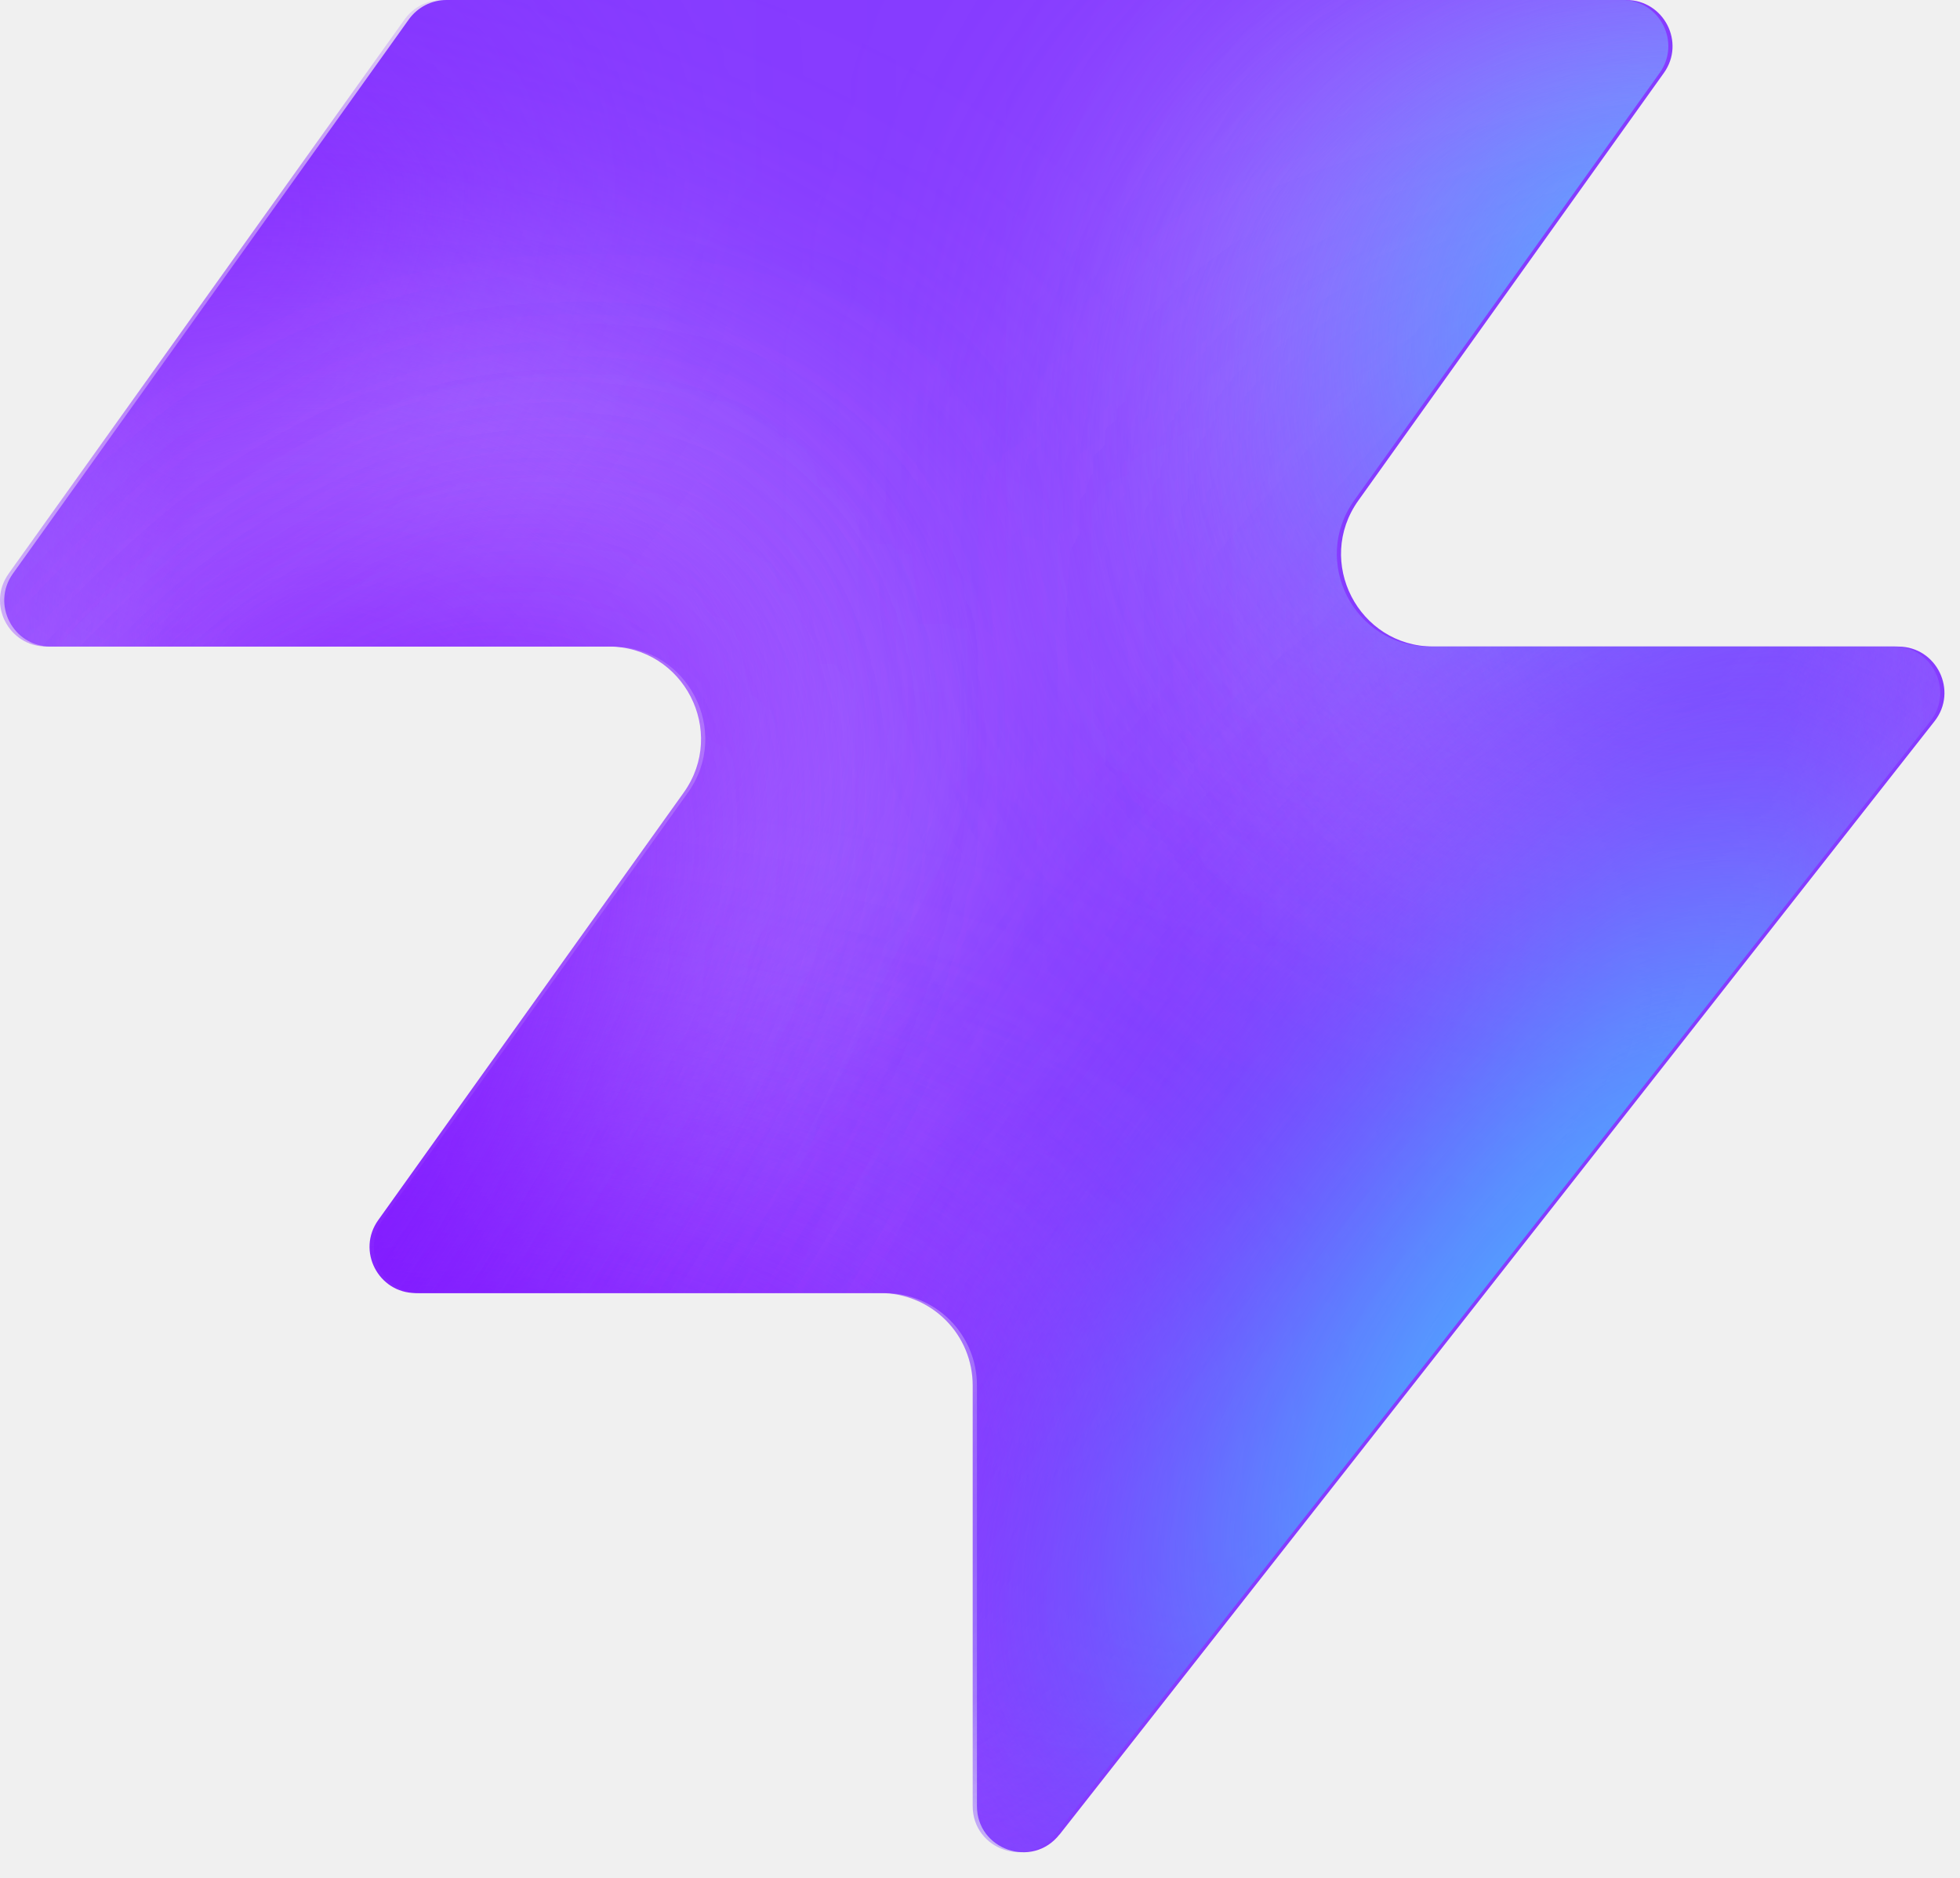
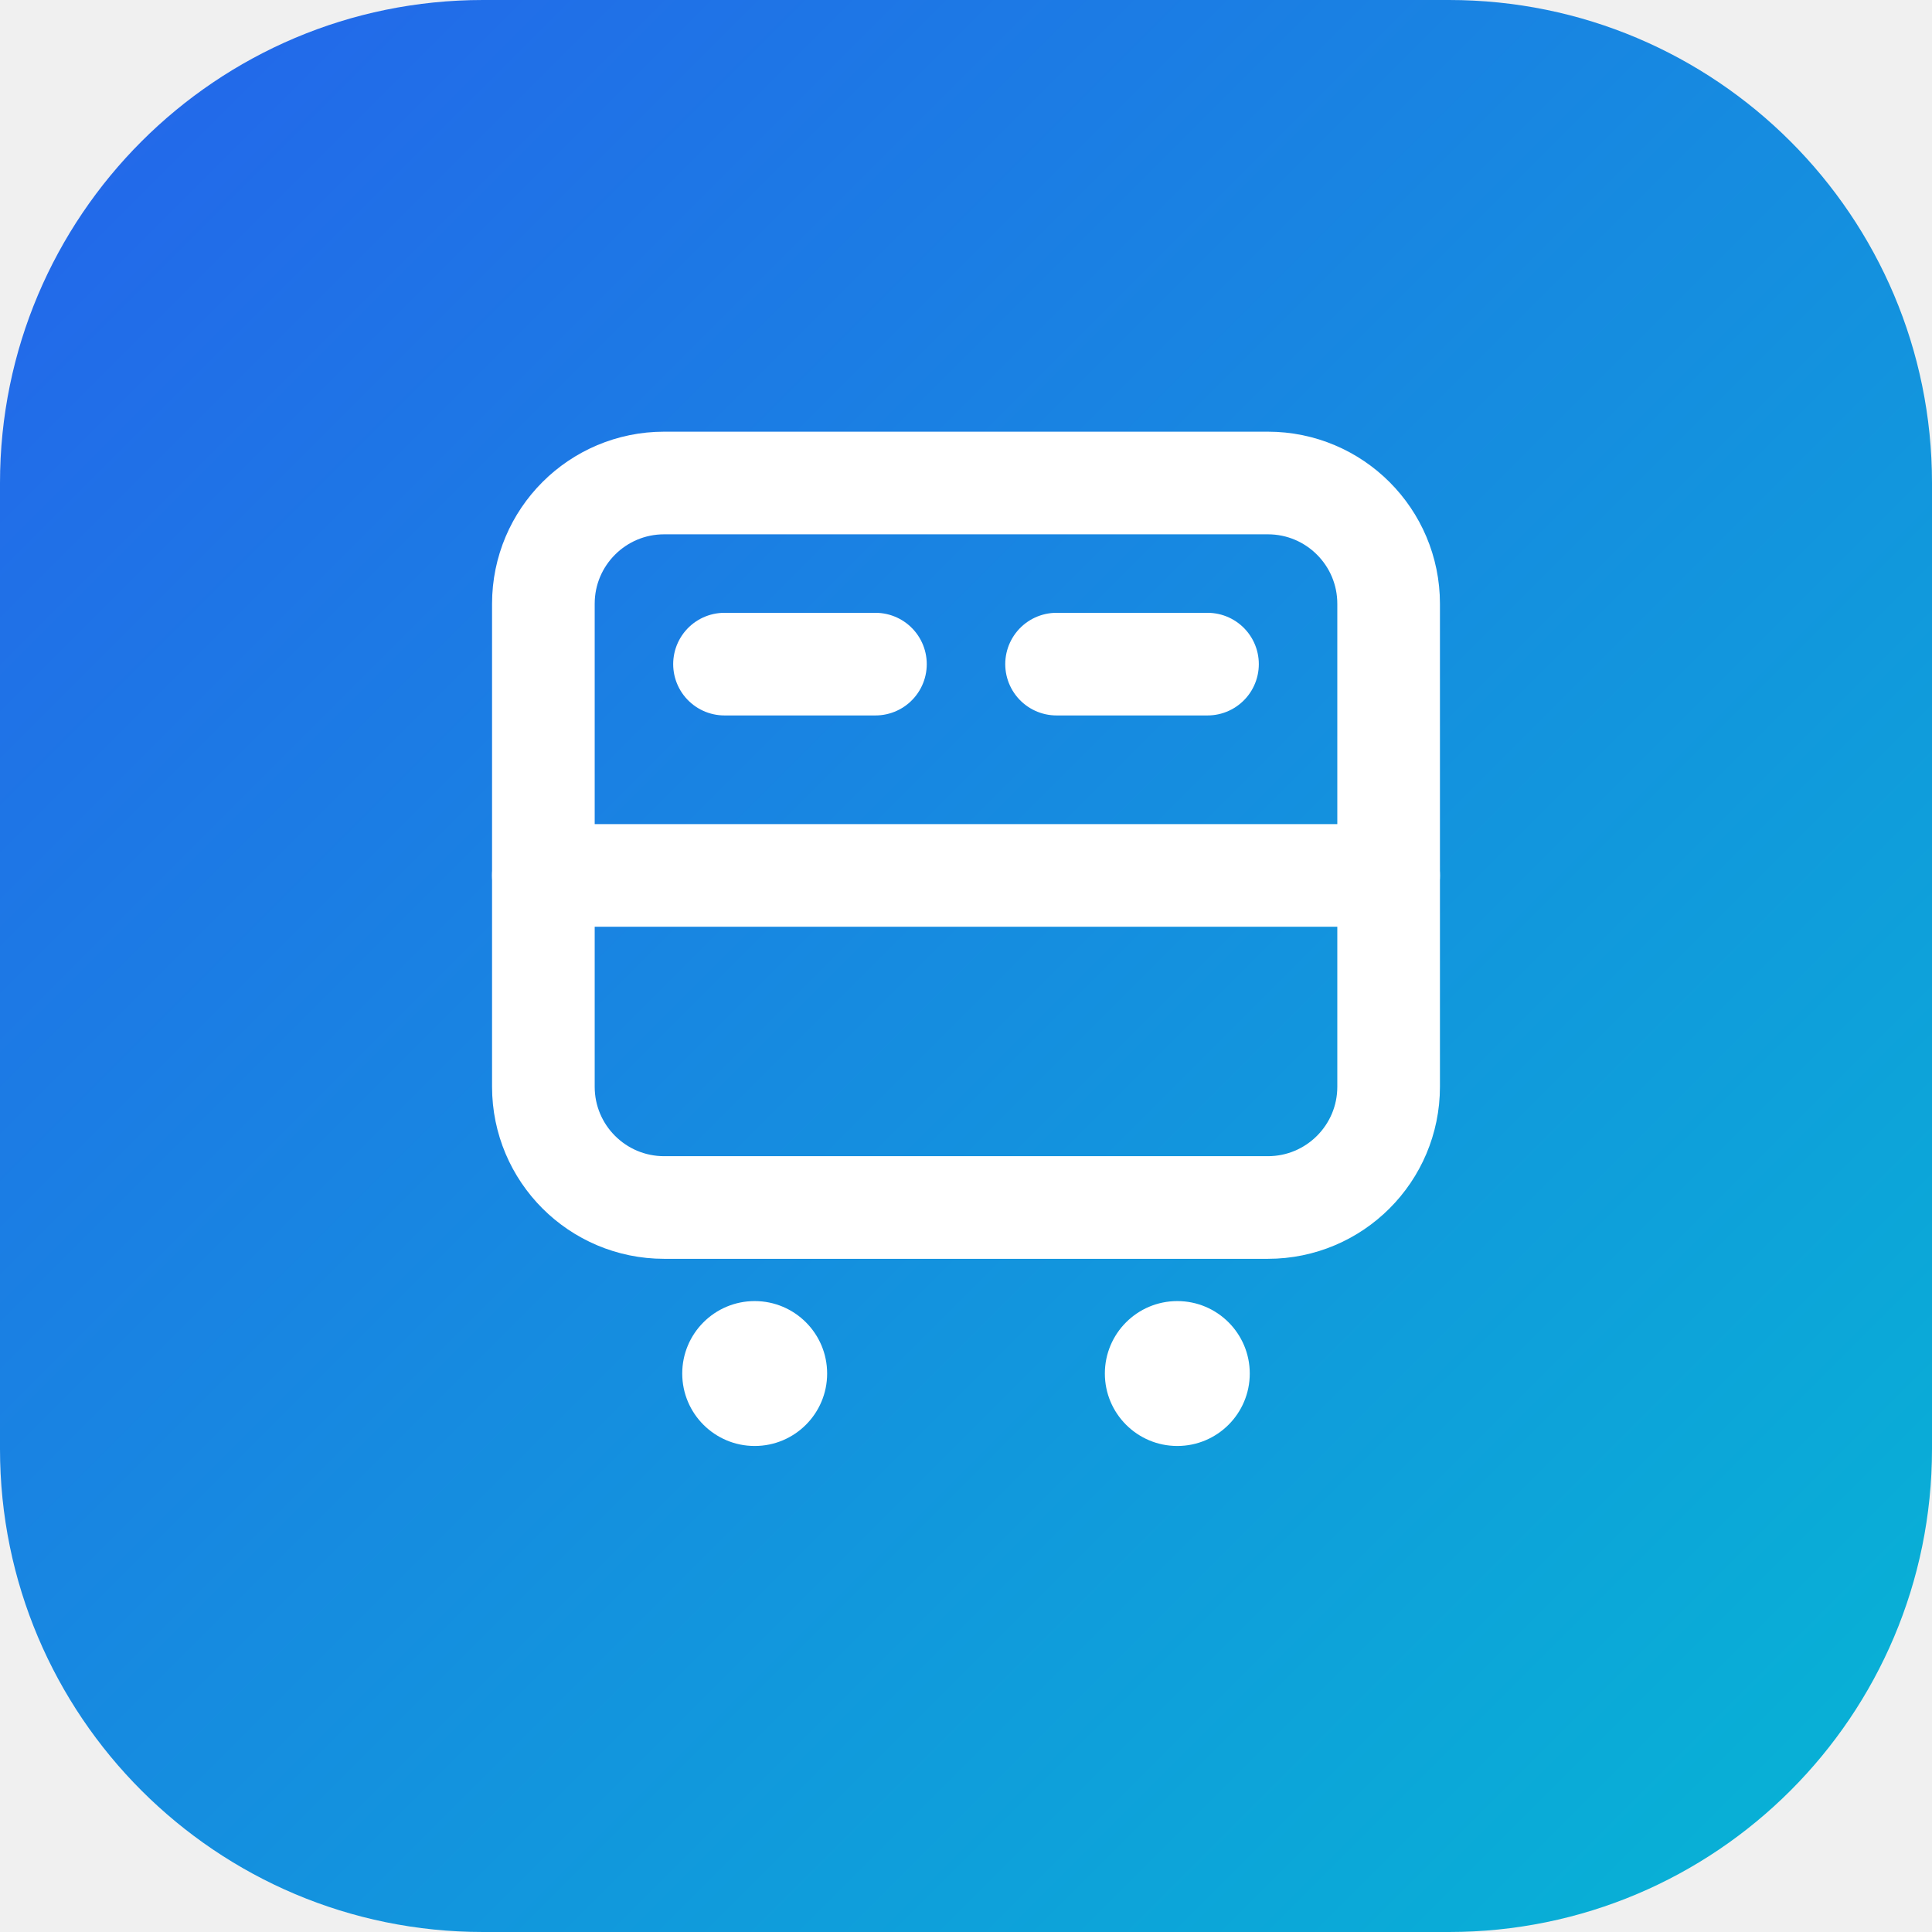
- <svg xmlns="http://www.w3.org/2000/svg" width="48" height="46" fill="none" viewBox="0 0 48 46">
-   <path fill="#863bff" d="M25.946 44.938c-.664.845-2.021.375-2.021-.698V33.937a2.26 2.26 0 0 0-2.262-2.262H10.287c-.92 0-1.456-1.04-.92-1.788l7.48-10.471c1.07-1.497 0-3.578-1.842-3.578H1.237c-.92 0-1.456-1.04-.92-1.788L10.013.474c.214-.297.556-.474.92-.474h28.894c.92 0 1.456 1.04.92 1.788l-7.48 10.471c-1.07 1.498 0 3.579 1.842 3.579h11.377c.943 0 1.473 1.088.89 1.83L25.947 44.94z" style="fill:#863bff;fill:color(display-p3 .525 .23 1);fill-opacity:1" />
-   <mask id="a" width="48" height="46" x="0" y="0" maskUnits="userSpaceOnUse" style="mask-type:alpha">
-     <path fill="#000" d="M25.842 44.938c-.664.844-2.021.375-2.021-.698V33.937a2.26 2.26 0 0 0-2.262-2.262H10.183c-.92 0-1.456-1.04-.92-1.788l7.48-10.471c1.07-1.498 0-3.579-1.842-3.579H1.133c-.92 0-1.456-1.04-.92-1.787L9.91.473c.214-.297.556-.474.92-.474h28.894c.92 0 1.456 1.04.92 1.788l-7.48 10.471c-1.07 1.498 0 3.578 1.842 3.578h11.377c.943 0 1.473 1.088.89 1.832L25.843 44.94z" style="fill:#000;fill-opacity:1" />
-   </mask>
-   <g mask="url(#a)">
-     <g filter="url(#b)">
-       <ellipse cx="5.508" cy="14.704" fill="#ede6ff" rx="5.508" ry="14.704" style="fill:#ede6ff;fill:color(display-p3 .927 .903 1);fill-opacity:1" transform="matrix(.00324 1 1 -.00324 -4.47 31.516)" />
-     </g>
-     <g filter="url(#c)">
-       <ellipse cx="10.399" cy="29.851" fill="#ede6ff" rx="10.399" ry="29.851" style="fill:#ede6ff;fill:color(display-p3 .927 .903 1);fill-opacity:1" transform="matrix(.00324 1 1 -.00324 -39.328 7.883)" />
-     </g>
-     <g filter="url(#d)">
-       <ellipse cx="5.508" cy="30.487" fill="#7e14ff" rx="5.508" ry="30.487" style="fill:#7e14ff;fill:color(display-p3 .492 .077 1);fill-opacity:1" transform="rotate(89.814 -25.913 -14.639)scale(1 -1)" />
-     </g>
-     <g filter="url(#e)">
-       <ellipse cx="5.508" cy="30.599" fill="#7e14ff" rx="5.508" ry="30.599" style="fill:#7e14ff;fill:color(display-p3 .492 .077 1);fill-opacity:1" transform="rotate(89.814 -32.644 -3.334)scale(1 -1)" />
-     </g>
-     <g filter="url(#f)">
-       <ellipse cx="5.508" cy="30.599" fill="#7e14ff" rx="5.508" ry="30.599" style="fill:#7e14ff;fill:color(display-p3 .492 .077 1);fill-opacity:1" transform="matrix(.00324 1 1 -.00324 -34.34 30.47)" />
-     </g>
-     <g filter="url(#g)">
-       <ellipse cx="14.072" cy="22.078" fill="#ede6ff" rx="14.072" ry="22.078" style="fill:#ede6ff;fill:color(display-p3 .927 .903 1);fill-opacity:1" transform="rotate(93.35 24.506 48.493)scale(-1 1)" />
-     </g>
-     <g filter="url(#h)">
-       <ellipse cx="3.47" cy="21.501" fill="#7e14ff" rx="3.47" ry="21.501" style="fill:#7e14ff;fill:color(display-p3 .492 .077 1);fill-opacity:1" transform="rotate(89.009 28.708 47.59)scale(-1 1)" />
-     </g>
-     <g filter="url(#i)">
-       <ellipse cx="3.47" cy="21.501" fill="#7e14ff" rx="3.47" ry="21.501" style="fill:#7e14ff;fill:color(display-p3 .492 .077 1);fill-opacity:1" transform="rotate(89.009 28.708 47.59)scale(-1 1)" />
-     </g>
-     <g filter="url(#j)">
-       <ellipse cx=".387" cy="8.972" fill="#7e14ff" rx="4.407" ry="29.108" style="fill:#7e14ff;fill:color(display-p3 .492 .077 1);fill-opacity:1" transform="rotate(39.51 .387 8.972)" />
-     </g>
-     <g filter="url(#k)">
-       <ellipse cx="47.523" cy="-6.092" fill="#7e14ff" rx="4.407" ry="29.108" style="fill:#7e14ff;fill:color(display-p3 .492 .077 1);fill-opacity:1" transform="rotate(37.892 47.523 -6.092)" />
-     </g>
-     <g filter="url(#l)">
-       <ellipse cx="41.412" cy="6.333" fill="#47bfff" rx="5.971" ry="9.665" style="fill:#47bfff;fill:color(display-p3 .28 .748 1);fill-opacity:1" transform="rotate(37.892 41.412 6.333)" />
-     </g>
-     <g filter="url(#m)">
-       <ellipse cx="-1.879" cy="38.332" fill="#7e14ff" rx="4.407" ry="29.108" style="fill:#7e14ff;fill:color(display-p3 .492 .077 1);fill-opacity:1" transform="rotate(37.892 -1.88 38.332)" />
-     </g>
-     <g filter="url(#n)">
-       <ellipse cx="-1.879" cy="38.332" fill="#7e14ff" rx="4.407" ry="29.108" style="fill:#7e14ff;fill:color(display-p3 .492 .077 1);fill-opacity:1" transform="rotate(37.892 -1.88 38.332)" />
-     </g>
-     <g filter="url(#o)">
-       <ellipse cx="35.651" cy="29.907" fill="#7e14ff" rx="4.407" ry="29.108" style="fill:#7e14ff;fill:color(display-p3 .492 .077 1);fill-opacity:1" transform="rotate(37.892 35.651 29.907)" />
-     </g>
-     <g filter="url(#p)">
-       <ellipse cx="38.418" cy="32.4" fill="#47bfff" rx="5.971" ry="15.297" style="fill:#47bfff;fill:color(display-p3 .28 .748 1);fill-opacity:1" transform="rotate(37.892 38.418 32.4)" />
-     </g>
+ <svg xmlns="http://www.w3.org/2000/svg" viewBox="0 0 64 64" width="64" height="64">
+   <defs>
+     <linearGradient id="brand" x1="0" y1="0" x2="1" y2="1">
+       <stop offset="0" stop-color="#2563EB" />
+       <stop offset="1" stop-color="#06B6D4" />
+     </linearGradient>
+   </defs>
+   <rect width="64" height="64" rx="16" fill="url(#brand)" />
+   <g fill="none" stroke="#ffffff" stroke-width="3.4" stroke-linecap="round" stroke-linejoin="round">
+     <rect x="18" y="16" width="28" height="24" rx="4" />
+     <path d="M18 29h28" />
+     <path d="M24 22h5M35 22h5" />
+     <circle cx="25" cy="45.5" r="2.4" fill="#ffffff" stroke="none" />
+     <circle cx="39" cy="45.5" r="2.4" fill="#ffffff" stroke="none" />
  </g>
-   <defs>
-     <filter id="b" width="60.045" height="41.654" x="-19.77" y="16.149" color-interpolation-filters="sRGB" filterUnits="userSpaceOnUse">
-       <feFlood flood-opacity="0" result="BackgroundImageFix" />
-       <feBlend in="SourceGraphic" in2="BackgroundImageFix" result="shape" />
-       <feGaussianBlur result="effect1_foregroundBlur_2002_17158" stdDeviation="7.659" />
-     </filter>
-     <filter id="c" width="90.34" height="51.437" x="-54.613" y="-7.533" color-interpolation-filters="sRGB" filterUnits="userSpaceOnUse">
-       <feFlood flood-opacity="0" result="BackgroundImageFix" />
-       <feBlend in="SourceGraphic" in2="BackgroundImageFix" result="shape" />
-       <feGaussianBlur result="effect1_foregroundBlur_2002_17158" stdDeviation="7.659" />
-     </filter>
-     <filter id="d" width="79.355" height="29.4" x="-49.64" y="2.03" color-interpolation-filters="sRGB" filterUnits="userSpaceOnUse">
-       <feFlood flood-opacity="0" result="BackgroundImageFix" />
-       <feBlend in="SourceGraphic" in2="BackgroundImageFix" result="shape" />
-       <feGaussianBlur result="effect1_foregroundBlur_2002_17158" stdDeviation="4.596" />
-     </filter>
-     <filter id="e" width="79.579" height="29.4" x="-45.045" y="20.029" color-interpolation-filters="sRGB" filterUnits="userSpaceOnUse">
-       <feFlood flood-opacity="0" result="BackgroundImageFix" />
-       <feBlend in="SourceGraphic" in2="BackgroundImageFix" result="shape" />
-       <feGaussianBlur result="effect1_foregroundBlur_2002_17158" stdDeviation="4.596" />
-     </filter>
-     <filter id="f" width="79.579" height="29.4" x="-43.513" y="21.178" color-interpolation-filters="sRGB" filterUnits="userSpaceOnUse">
-       <feFlood flood-opacity="0" result="BackgroundImageFix" />
-       <feBlend in="SourceGraphic" in2="BackgroundImageFix" result="shape" />
-       <feGaussianBlur result="effect1_foregroundBlur_2002_17158" stdDeviation="4.596" />
-     </filter>
-     <filter id="g" width="74.749" height="58.852" x="15.756" y="-17.901" color-interpolation-filters="sRGB" filterUnits="userSpaceOnUse">
-       <feFlood flood-opacity="0" result="BackgroundImageFix" />
-       <feBlend in="SourceGraphic" in2="BackgroundImageFix" result="shape" />
-       <feGaussianBlur result="effect1_foregroundBlur_2002_17158" stdDeviation="7.659" />
-     </filter>
-     <filter id="h" width="61.377" height="25.362" x="23.548" y="2.284" color-interpolation-filters="sRGB" filterUnits="userSpaceOnUse">
-       <feFlood flood-opacity="0" result="BackgroundImageFix" />
-       <feBlend in="SourceGraphic" in2="BackgroundImageFix" result="shape" />
-       <feGaussianBlur result="effect1_foregroundBlur_2002_17158" stdDeviation="4.596" />
-     </filter>
-     <filter id="i" width="61.377" height="25.362" x="23.548" y="2.284" color-interpolation-filters="sRGB" filterUnits="userSpaceOnUse">
-       <feFlood flood-opacity="0" result="BackgroundImageFix" />
-       <feBlend in="SourceGraphic" in2="BackgroundImageFix" result="shape" />
-       <feGaussianBlur result="effect1_foregroundBlur_2002_17158" stdDeviation="4.596" />
-     </filter>
-     <filter id="j" width="56.045" height="63.649" x="-27.636" y="-22.853" color-interpolation-filters="sRGB" filterUnits="userSpaceOnUse">
-       <feFlood flood-opacity="0" result="BackgroundImageFix" />
-       <feBlend in="SourceGraphic" in2="BackgroundImageFix" result="shape" />
-       <feGaussianBlur result="effect1_foregroundBlur_2002_17158" stdDeviation="4.596" />
-     </filter>
-     <filter id="k" width="54.814" height="64.646" x="20.116" y="-38.415" color-interpolation-filters="sRGB" filterUnits="userSpaceOnUse">
-       <feFlood flood-opacity="0" result="BackgroundImageFix" />
-       <feBlend in="SourceGraphic" in2="BackgroundImageFix" result="shape" />
-       <feGaussianBlur result="effect1_foregroundBlur_2002_17158" stdDeviation="4.596" />
-     </filter>
-     <filter id="l" width="33.541" height="35.313" x="24.641" y="-11.323" color-interpolation-filters="sRGB" filterUnits="userSpaceOnUse">
-       <feFlood flood-opacity="0" result="BackgroundImageFix" />
-       <feBlend in="SourceGraphic" in2="BackgroundImageFix" result="shape" />
-       <feGaussianBlur result="effect1_foregroundBlur_2002_17158" stdDeviation="4.596" />
-     </filter>
-     <filter id="m" width="54.814" height="64.646" x="-29.286" y="6.009" color-interpolation-filters="sRGB" filterUnits="userSpaceOnUse">
-       <feFlood flood-opacity="0" result="BackgroundImageFix" />
-       <feBlend in="SourceGraphic" in2="BackgroundImageFix" result="shape" />
-       <feGaussianBlur result="effect1_foregroundBlur_2002_17158" stdDeviation="4.596" />
-     </filter>
-     <filter id="n" width="54.814" height="64.646" x="-29.286" y="6.009" color-interpolation-filters="sRGB" filterUnits="userSpaceOnUse">
-       <feFlood flood-opacity="0" result="BackgroundImageFix" />
-       <feBlend in="SourceGraphic" in2="BackgroundImageFix" result="shape" />
-       <feGaussianBlur result="effect1_foregroundBlur_2002_17158" stdDeviation="4.596" />
-     </filter>
-     <filter id="o" width="54.814" height="64.646" x="8.244" y="-2.416" color-interpolation-filters="sRGB" filterUnits="userSpaceOnUse">
-       <feFlood flood-opacity="0" result="BackgroundImageFix" />
-       <feBlend in="SourceGraphic" in2="BackgroundImageFix" result="shape" />
-       <feGaussianBlur result="effect1_foregroundBlur_2002_17158" stdDeviation="4.596" />
-     </filter>
-     <filter id="p" width="39.409" height="43.623" x="18.713" y="10.588" color-interpolation-filters="sRGB" filterUnits="userSpaceOnUse">
-       <feFlood flood-opacity="0" result="BackgroundImageFix" />
-       <feBlend in="SourceGraphic" in2="BackgroundImageFix" result="shape" />
-       <feGaussianBlur result="effect1_foregroundBlur_2002_17158" stdDeviation="4.596" />
-     </filter>
-   </defs>
</svg>
